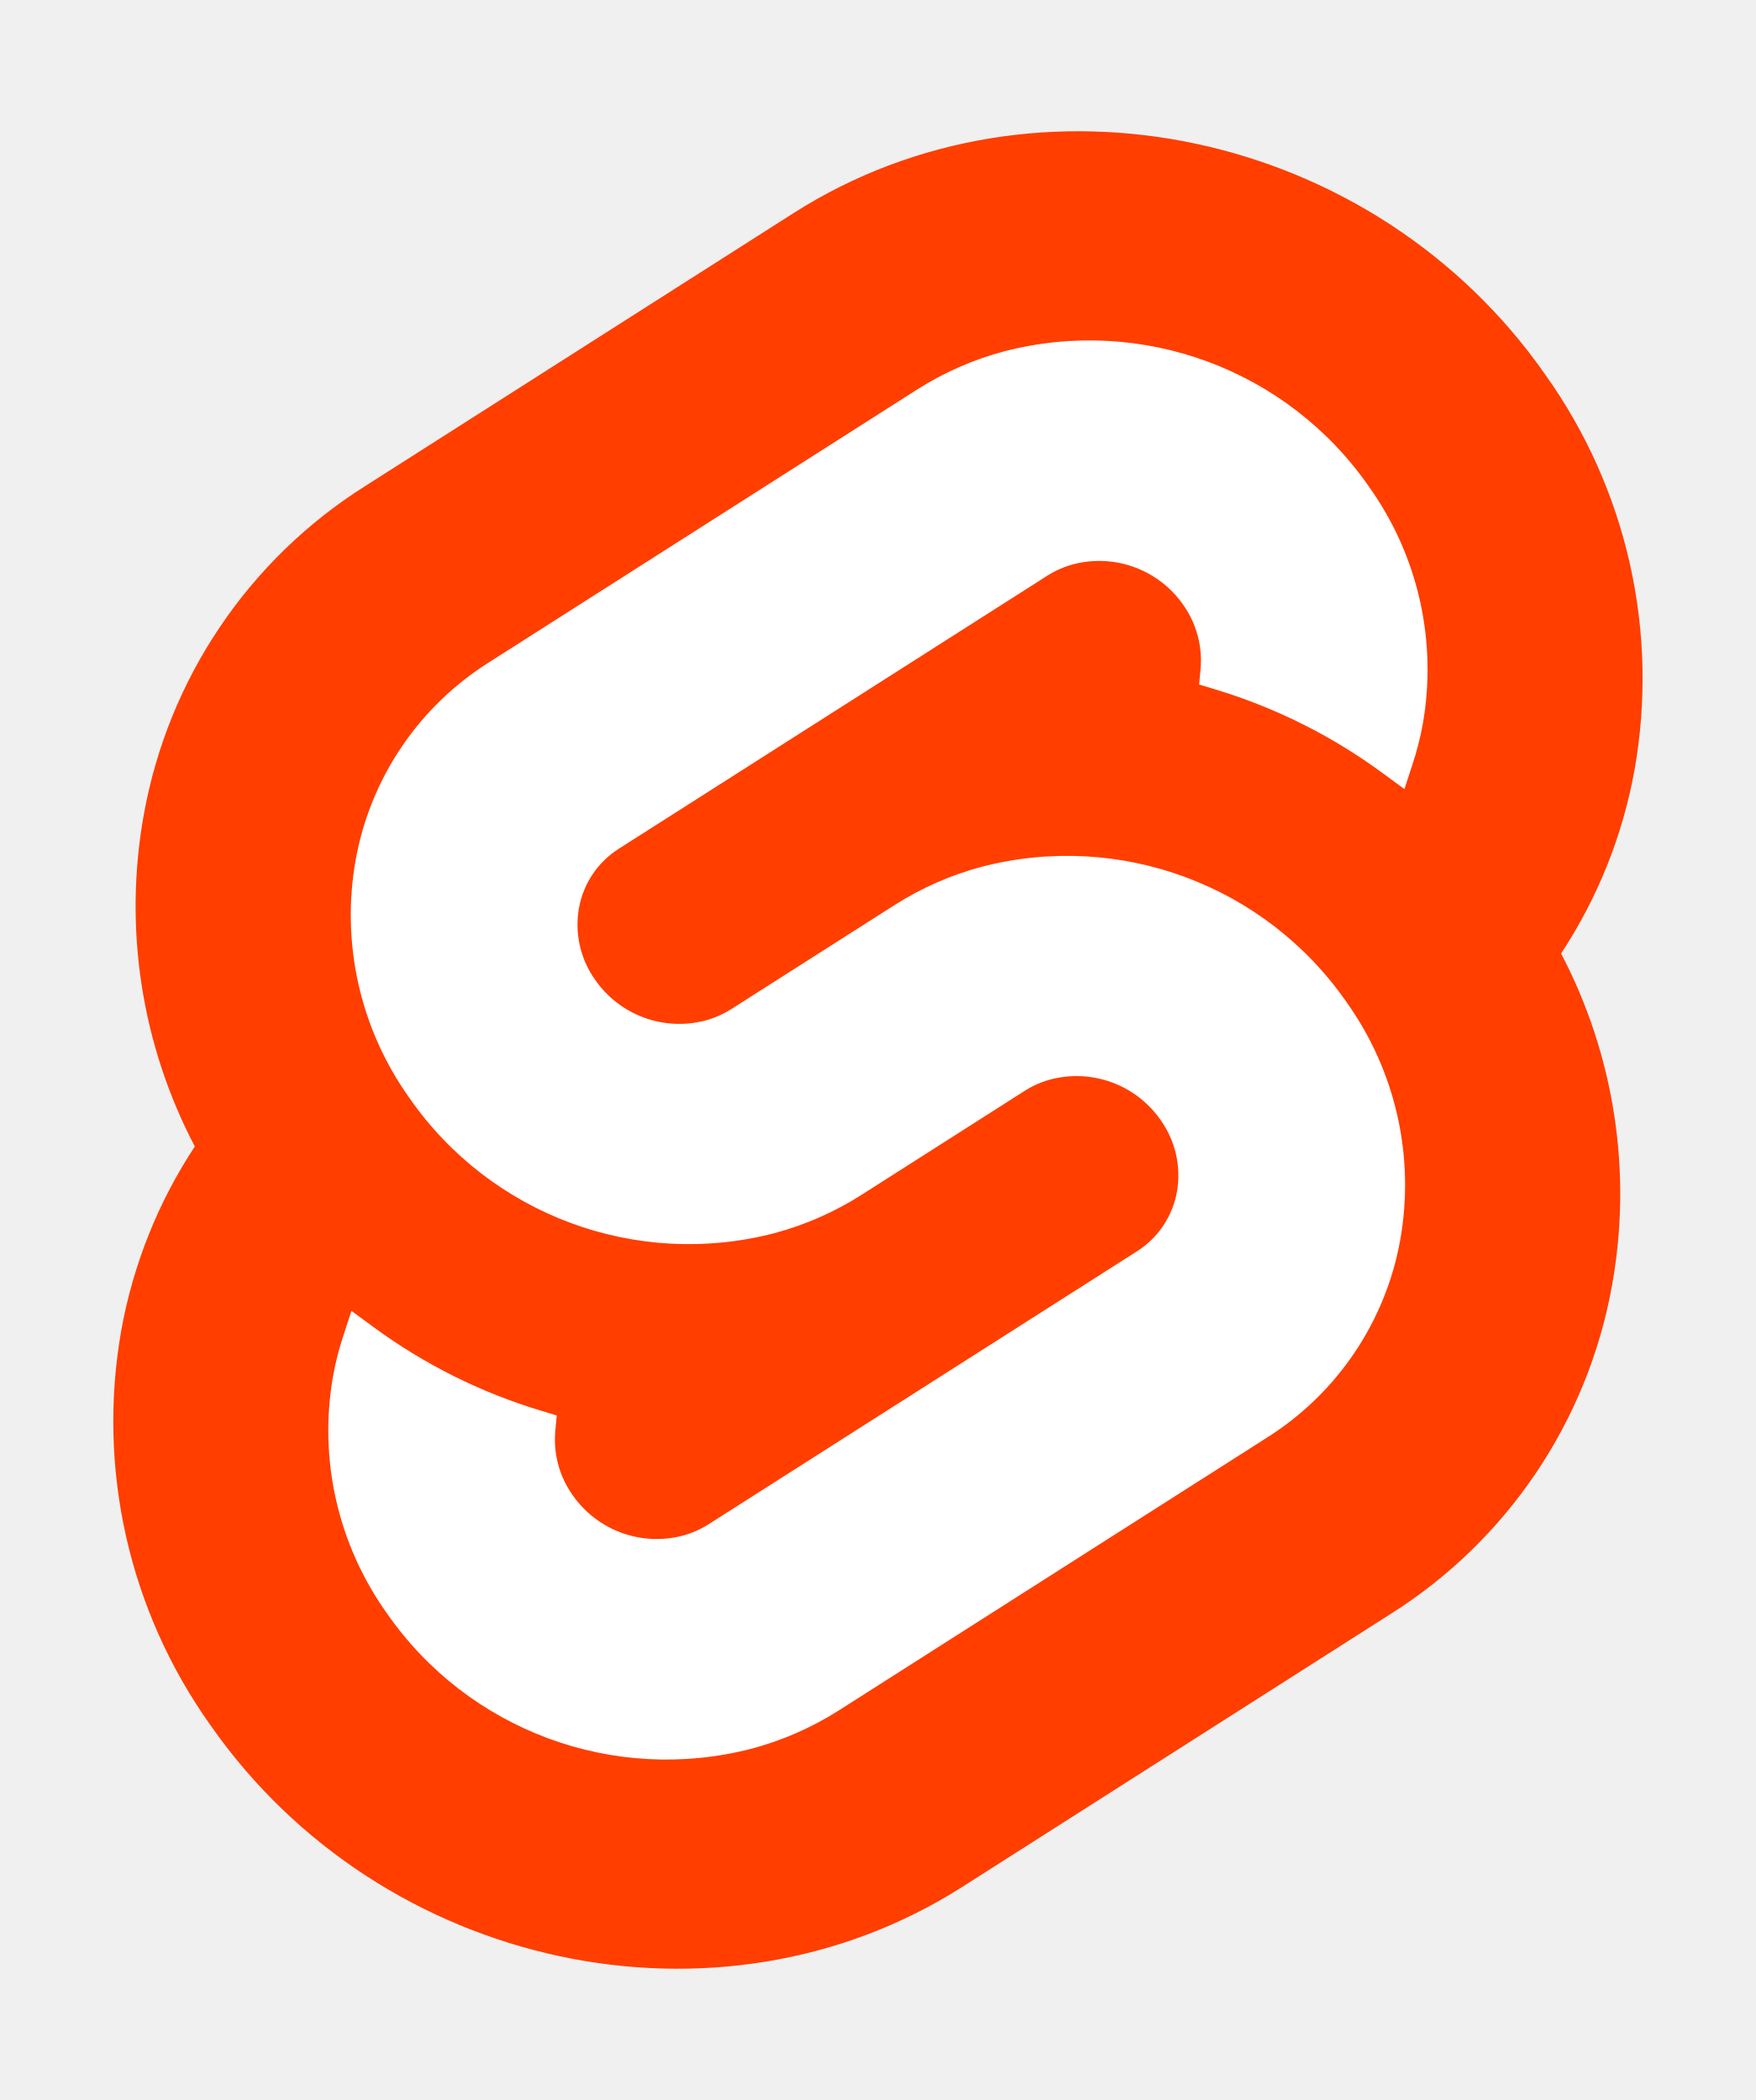
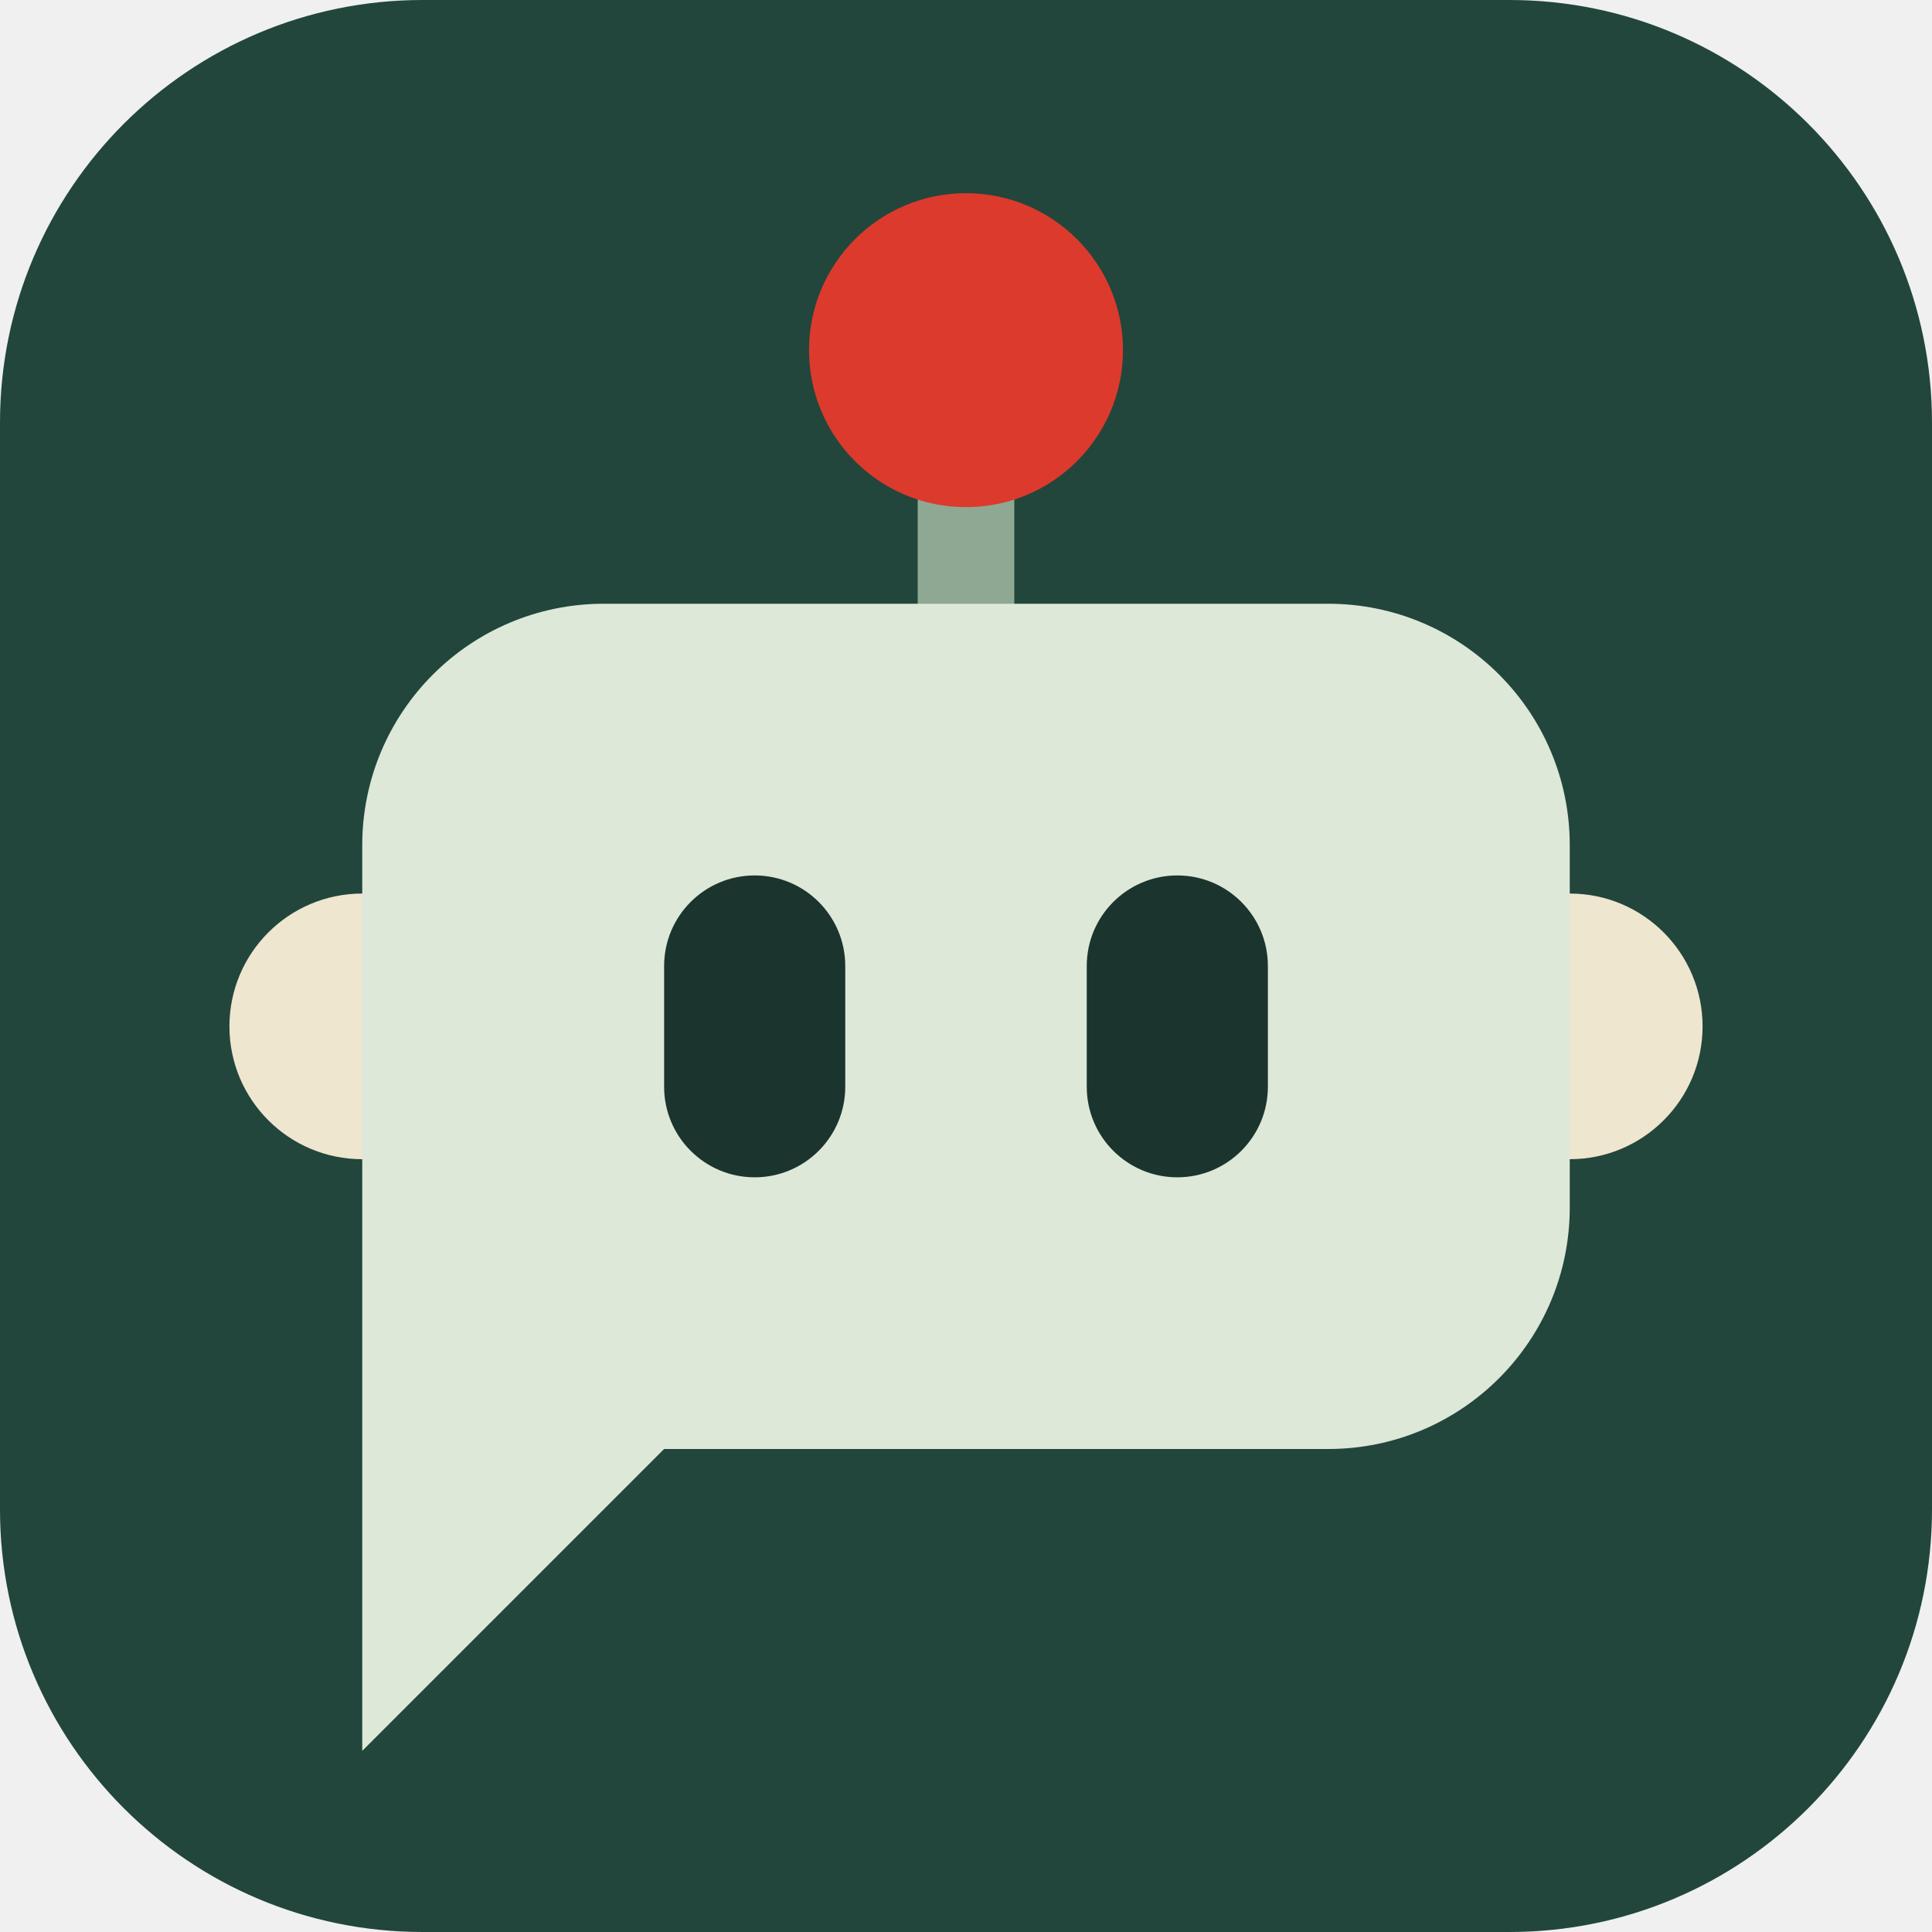
- <svg xmlns="http://www.w3.org/2000/svg" width="107" height="128" viewBox="0 0 107 128">
-   <path d="M94.157 22.819c-10.4-14.885-30.94-19.297-45.792-9.835L22.282 29.608A29.92 29.92 0 0 0 8.764 49.65a31.5 31.5 0 0 0 3.108 20.231 30 30 0 0 0-4.477 11.183 31.9 31.9 0 0 0 5.448 24.116c10.402 14.887 30.942 19.297 45.791 9.835l26.083-16.624A29.92 29.92 0 0 0 98.235 78.35a31.53 31.53 0 0 0-3.105-20.232 30 30 0 0 0 4.474-11.182 31.88 31.88 0 0 0-5.447-24.116" style="fill:#ff3e00" />
-   <path d="M45.817 106.582a20.72 20.72 0 0 1-22.237-8.243 19.17 19.17 0 0 1-3.277-14.503 18 18 0 0 1 .624-2.435l.49-1.498 1.337.981a33.6 33.6 0 0 0 10.203 5.098l.97.294-.09.968a5.85 5.85 0 0 0 1.052 3.878 6.24 6.24 0 0 0 6.695 2.485 5.8 5.8 0 0 0 1.603-.704L69.27 76.28a5.43 5.43 0 0 0 2.45-3.631 5.8 5.8 0 0 0-.987-4.371 6.24 6.24 0 0 0-6.698-2.487 5.7 5.7 0 0 0-1.6.704l-9.953 6.345a19 19 0 0 1-5.296 2.326 20.72 20.72 0 0 1-22.237-8.243 19.17 19.17 0 0 1-3.277-14.502 17.99 17.99 0 0 1 8.13-12.052l26.081-16.623a19 19 0 0 1 5.3-2.329 20.72 20.72 0 0 1 22.237 8.243 19.17 19.17 0 0 1 3.277 14.503 18 18 0 0 1-.624 2.435l-.49 1.498-1.337-.98a33.6 33.6 0 0 0-10.203-5.1l-.97-.294.09-.968a5.86 5.86 0 0 0-1.052-3.878 6.24 6.24 0 0 0-6.696-2.485 5.8 5.8 0 0 0-1.602.704L37.73 51.72a5.42 5.42 0 0 0-2.449 3.63 5.79 5.79 0 0 0 .986 4.372 6.24 6.24 0 0 0 6.698 2.486 5.8 5.8 0 0 0 1.602-.704l9.952-6.342a19 19 0 0 1 5.295-2.328 20.72 20.72 0 0 1 22.237 8.242 19.17 19.17 0 0 1 3.277 14.503 18 18 0 0 1-8.13 12.053l-26.081 16.622a19 19 0 0 1-5.3 2.328" style="fill:#fff" />
+ <svg xmlns="http://www.w3.org/2000/svg" viewBox="0 0 32 32">
+   <rect width="32" height="32" rx="7" fill="#22463c" />
+   <rect x="15.2" y="6" width="1.6" height="4.5" fill="#8fa893" />
+   <circle cx="16" cy="5.8" r="2.6" fill="#dc3a2c" />
+   <circle cx="6" cy="17" r="2.2" fill="#efe6d0" />
+   <circle cx="26" cy="17" r="2.2" fill="#efe6d0" />
+   <path d="M10 10H22A4 4 0 0 1 26 14V20A4 4 0 0 1 22 24H11L6 29V14A4 4 0 0 1 10 10Z" fill="#dde8d9" />
+   <rect x="11" y="14.5" width="3" height="5" rx="1.5" fill="#1b342d" />
+   <rect x="18" y="14.5" width="3" height="5" rx="1.5" fill="#1b342d" />
</svg>
